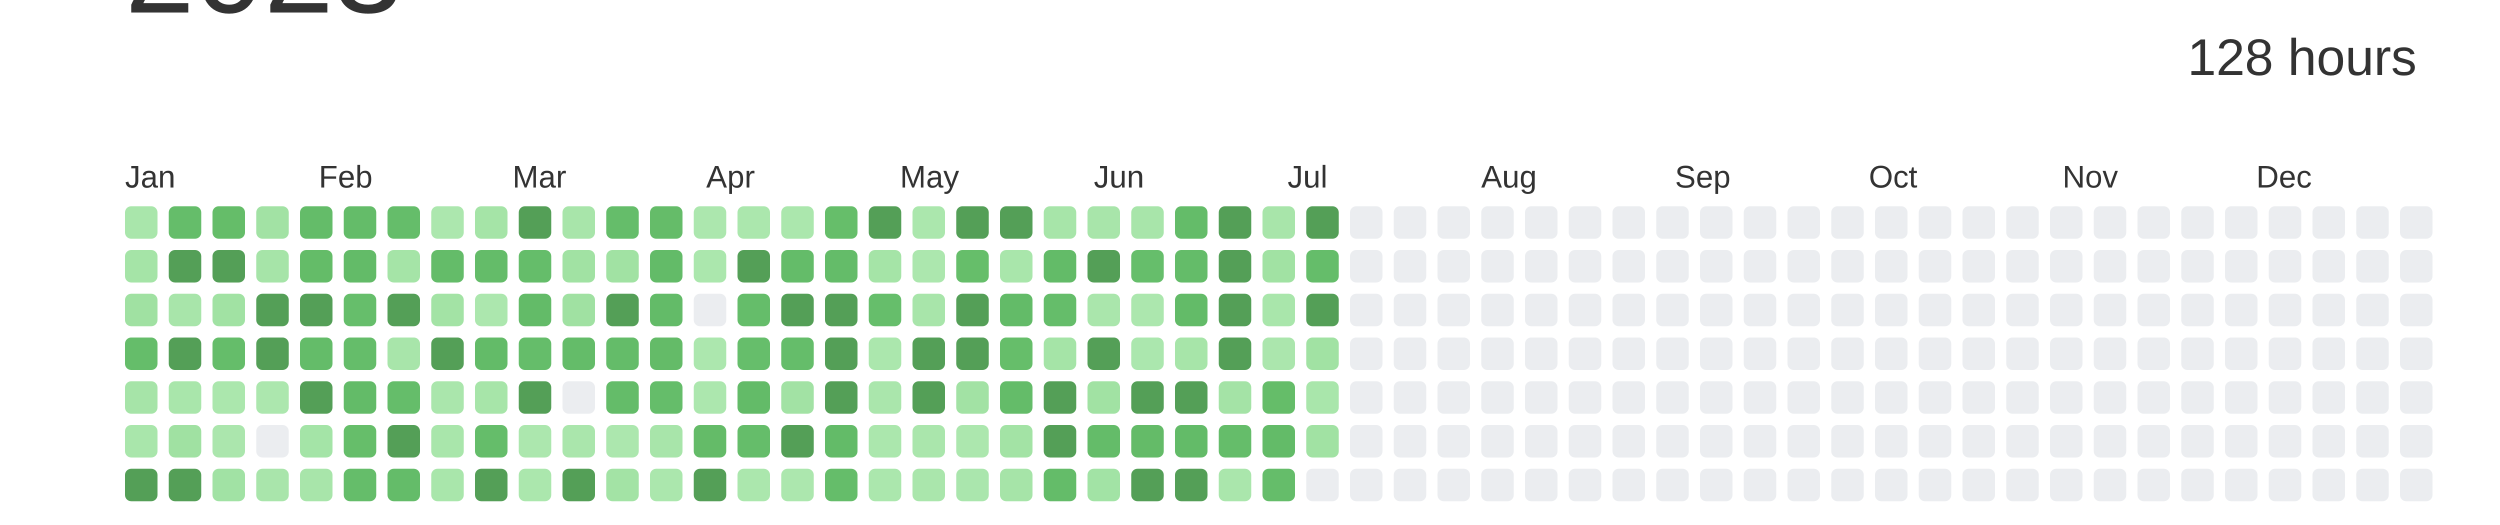
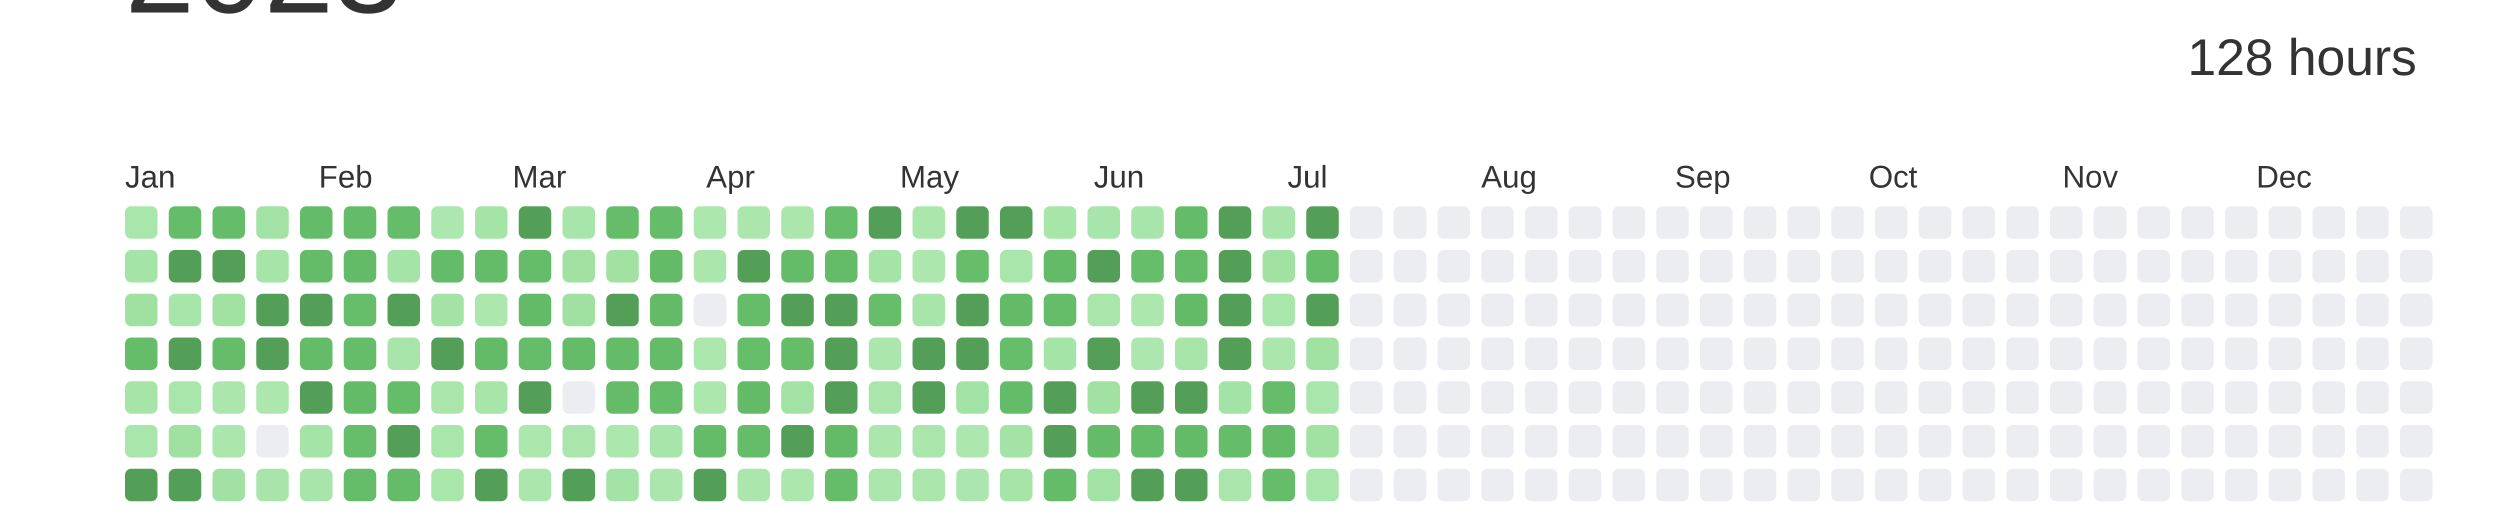
<svg xmlns="http://www.w3.org/2000/svg" baseProfile="full" height="42mm" version="1.1" viewBox="0,0,200,42" width="200mm">
  <defs />
  <rect fill="#ffffff" height="42" width="200" x="0" y="0" />
  <text alignment-baseline="hanging" fill="#333333" style="font-size:10.0px; font-family:Arial;" x="10" y="1">2023</text>
  <text alignment-baseline="hanging" fill="#333333" style="font-size:4.125px; font-family:Arial;" x="175" y="6">128 hours</text>
  <text fill="#333333" style="font-size:2.5px; font-family:Arial" x="10.0" y="15">Jan</text>
  <text fill="#333333" style="font-size:2.5px; font-family:Arial" x="25.5" y="15">Feb</text>
  <text fill="#333333" style="font-size:2.5px; font-family:Arial" x="41.0" y="15">Mar</text>
  <text fill="#333333" style="font-size:2.5px; font-family:Arial" x="56.5" y="15">Apr</text>
  <text fill="#333333" style="font-size:2.5px; font-family:Arial" x="72.0" y="15">May</text>
  <text fill="#333333" style="font-size:2.5px; font-family:Arial" x="87.5" y="15">Jun</text>
  <text fill="#333333" style="font-size:2.5px; font-family:Arial" x="103.0" y="15">Jul</text>
  <text fill="#333333" style="font-size:2.5px; font-family:Arial" x="118.5" y="15">Aug</text>
  <text fill="#333333" style="font-size:2.5px; font-family:Arial" x="134.0" y="15">Sep</text>
  <text fill="#333333" style="font-size:2.5px; font-family:Arial" x="149.5" y="15">Oct</text>
  <text fill="#333333" style="font-size:2.5px; font-family:Arial" x="165.0" y="15">Nov</text>
  <text fill="#333333" style="font-size:2.5px; font-family:Arial" x="180.5" y="15">Dec</text>
  <rect fill="#a9e6ab" height="2.6" rx="0.5" ry="0.5" width="2.6" x="10.0" y="16.5" />
  <rect fill="#a5e4a7" height="2.6" rx="0.5" ry="0.5" width="2.6" x="10.0" y="20.0" />
  <rect fill="#a0e1a2" height="2.6" rx="0.5" ry="0.5" width="2.6" x="10.0" y="23.5" />
  <rect fill="#65bd6a" height="2.6" rx="0.5" ry="0.5" width="2.6" x="10.0" y="27.0" />
  <rect fill="#a6e4a8" height="2.6" rx="0.5" ry="0.5" width="2.6" x="10.0" y="30.5" />
  <rect fill="#a9e6ab" height="2.6" rx="0.5" ry="0.5" width="2.6" x="10.0" y="34.0" />
  <rect fill="#549F57" height="2.6" rx="0.5" ry="0.5" width="2.6" x="10.0" y="37.5" />
  <rect fill="#65bd6a" height="2.6" rx="0.5" ry="0.5" width="2.6" x="13.5" y="16.5" />
  <rect fill="#549F57" height="2.6" rx="0.5" ry="0.5" width="2.6" x="13.5" y="20.0" />
  <rect fill="#a8e5aa" height="2.6" rx="0.5" ry="0.5" width="2.6" x="13.5" y="23.5" />
  <rect fill="#549F57" height="2.6" rx="0.5" ry="0.5" width="2.6" x="13.5" y="27.0" />
  <rect fill="#a9e6ab" height="2.6" rx="0.5" ry="0.5" width="2.6" x="13.5" y="30.5" />
  <rect fill="#a0e1a2" height="2.6" rx="0.5" ry="0.5" width="2.6" x="13.5" y="34.0" />
  <rect fill="#549F57" height="2.6" rx="0.5" ry="0.5" width="2.6" x="13.5" y="37.5" />
  <rect fill="#65bd69" height="2.6" rx="0.5" ry="0.5" width="2.6" x="17.0" y="16.5" />
  <rect fill="#549F57" height="2.6" rx="0.5" ry="0.5" width="2.6" x="17.0" y="20.0" />
  <rect fill="#a1e2a3" height="2.6" rx="0.5" ry="0.5" width="2.6" x="17.0" y="23.5" />
  <rect fill="#65bd6a" height="2.6" rx="0.5" ry="0.5" width="2.6" x="17.0" y="27.0" />
  <rect fill="#abe7ad" height="2.6" rx="0.5" ry="0.5" width="2.6" x="17.0" y="30.5" />
  <rect fill="#abe6ad" height="2.6" rx="0.5" ry="0.5" width="2.6" x="17.0" y="34.0" />
  <rect fill="#a1e2a4" height="2.6" rx="0.5" ry="0.5" width="2.6" x="17.0" y="37.5" />
  <rect fill="#a2e2a4" height="2.6" rx="0.5" ry="0.5" width="2.6" x="20.5" y="16.5" />
  <rect fill="#a6e4a8" height="2.6" rx="0.5" ry="0.5" width="2.6" x="20.5" y="20.0" />
  <rect fill="#549F57" height="2.6" rx="0.5" ry="0.5" width="2.6" x="20.5" y="23.5" />
  <rect fill="#549F57" height="2.6" rx="0.5" ry="0.5" width="2.6" x="20.5" y="27.0" />
  <rect fill="#ace7ae" height="2.6" rx="0.5" ry="0.5" width="2.6" x="20.5" y="30.5" />
  <rect fill="#EBEDF0" height="2.6" rx="0.5" ry="0.5" width="2.6" x="20.5" y="34.0" />
  <rect fill="#a9e5ab" height="2.6" rx="0.5" ry="0.5" width="2.6" x="20.5" y="37.5" />
  <rect fill="#64bc69" height="2.6" rx="0.5" ry="0.5" width="2.6" x="24.0" y="16.5" />
  <rect fill="#64bc68" height="2.6" rx="0.5" ry="0.5" width="2.6" x="24.0" y="20.0" />
  <rect fill="#549F57" height="2.6" rx="0.5" ry="0.5" width="2.6" x="24.0" y="23.5" />
  <rect fill="#64bc69" height="2.6" rx="0.5" ry="0.5" width="2.6" x="24.0" y="27.0" />
  <rect fill="#549F57" height="2.6" rx="0.5" ry="0.5" width="2.6" x="24.0" y="30.5" />
  <rect fill="#a4e4a7" height="2.6" rx="0.5" ry="0.5" width="2.6" x="24.0" y="34.0" />
  <rect fill="#a8e5aa" height="2.6" rx="0.5" ry="0.5" width="2.6" x="24.0" y="37.5" />
  <rect fill="#64bc69" height="2.6" rx="0.5" ry="0.5" width="2.6" x="27.5" y="16.5" />
  <rect fill="#63bb68" height="2.6" rx="0.5" ry="0.5" width="2.6" x="27.5" y="20.0" />
  <rect fill="#66be6b" height="2.6" rx="0.5" ry="0.5" width="2.6" x="27.5" y="23.5" />
  <rect fill="#65bd6a" height="2.6" rx="0.5" ry="0.5" width="2.6" x="27.5" y="27.0" />
  <rect fill="#63bb68" height="2.6" rx="0.5" ry="0.5" width="2.6" x="27.5" y="30.5" />
  <rect fill="#66be6a" height="2.6" rx="0.5" ry="0.5" width="2.6" x="27.5" y="34.0" />
  <rect fill="#65bd6a" height="2.6" rx="0.5" ry="0.5" width="2.6" x="27.5" y="37.5" />
  <rect fill="#65bd6a" height="2.6" rx="0.5" ry="0.5" width="2.6" x="31.0" y="16.5" />
  <rect fill="#a5e4a7" height="2.6" rx="0.5" ry="0.5" width="2.6" x="31.0" y="20.0" />
  <rect fill="#549F57" height="2.6" rx="0.5" ry="0.5" width="2.6" x="31.0" y="23.5" />
  <rect fill="#a8e5aa" height="2.6" rx="0.5" ry="0.5" width="2.6" x="31.0" y="27.0" />
  <rect fill="#65bd6a" height="2.6" rx="0.5" ry="0.5" width="2.6" x="31.0" y="30.5" />
  <rect fill="#549F57" height="2.6" rx="0.5" ry="0.5" width="2.6" x="31.0" y="34.0" />
  <rect fill="#64bc69" height="2.6" rx="0.5" ry="0.5" width="2.6" x="31.0" y="37.5" />
  <rect fill="#ace7ae" height="2.6" rx="0.5" ry="0.5" width="2.6" x="34.5" y="16.5" />
  <rect fill="#64bc69" height="2.6" rx="0.5" ry="0.5" width="2.6" x="34.5" y="20.0" />
  <rect fill="#a3e3a5" height="2.6" rx="0.5" ry="0.5" width="2.6" x="34.5" y="23.5" />
  <rect fill="#549F57" height="2.6" rx="0.5" ry="0.5" width="2.6" x="34.5" y="27.0" />
  <rect fill="#aae6ac" height="2.6" rx="0.5" ry="0.5" width="2.6" x="34.5" y="30.5" />
  <rect fill="#a9e6ab" height="2.6" rx="0.5" ry="0.5" width="2.6" x="34.5" y="34.0" />
  <rect fill="#a9e6ab" height="2.6" rx="0.5" ry="0.5" width="2.6" x="34.5" y="37.5" />
  <rect fill="#a5e4a7" height="2.6" rx="0.5" ry="0.5" width="2.6" x="38.0" y="16.5" />
  <rect fill="#64bc69" height="2.6" rx="0.5" ry="0.5" width="2.6" x="38.0" y="20.0" />
  <rect fill="#ace7ae" height="2.6" rx="0.5" ry="0.5" width="2.6" x="38.0" y="23.5" />
  <rect fill="#63bb68" height="2.6" rx="0.5" ry="0.5" width="2.6" x="38.0" y="27.0" />
  <rect fill="#a7e5a9" height="2.6" rx="0.5" ry="0.5" width="2.6" x="38.0" y="30.5" />
  <rect fill="#65bd6a" height="2.6" rx="0.5" ry="0.5" width="2.6" x="38.0" y="34.0" />
  <rect fill="#549F57" height="2.6" rx="0.5" ry="0.5" width="2.6" x="38.0" y="37.5" />
  <rect fill="#549F57" height="2.6" rx="0.5" ry="0.5" width="2.6" x="41.5" y="16.5" />
  <rect fill="#65bd6a" height="2.6" rx="0.5" ry="0.5" width="2.6" x="41.5" y="20.0" />
  <rect fill="#63bb68" height="2.6" rx="0.5" ry="0.5" width="2.6" x="41.5" y="23.5" />
  <rect fill="#65bd6a" height="2.6" rx="0.5" ry="0.5" width="2.6" x="41.5" y="27.0" />
  <rect fill="#549F57" height="2.6" rx="0.5" ry="0.5" width="2.6" x="41.5" y="30.5" />
  <rect fill="#ace7ae" height="2.6" rx="0.5" ry="0.5" width="2.6" x="41.5" y="34.0" />
  <rect fill="#abe7ad" height="2.6" rx="0.5" ry="0.5" width="2.6" x="41.5" y="37.5" />
  <rect fill="#a8e5aa" height="2.6" rx="0.5" ry="0.5" width="2.6" x="45.0" y="16.5" />
  <rect fill="#a1e2a3" height="2.6" rx="0.5" ry="0.5" width="2.6" x="45.0" y="20.0" />
  <rect fill="#a0e1a2" height="2.6" rx="0.5" ry="0.5" width="2.6" x="45.0" y="23.5" />
  <rect fill="#64bc69" height="2.6" rx="0.5" ry="0.5" width="2.6" x="45.0" y="27.0" />
  <rect fill="#EBEDF0" height="2.6" rx="0.5" ry="0.5" width="2.6" x="45.0" y="30.5" />
  <rect fill="#aae6ac" height="2.6" rx="0.5" ry="0.5" width="2.6" x="45.0" y="34.0" />
  <rect fill="#549F57" height="2.6" rx="0.5" ry="0.5" width="2.6" x="45.0" y="37.5" />
  <rect fill="#65bd6a" height="2.6" rx="0.5" ry="0.5" width="2.6" x="48.5" y="16.5" />
  <rect fill="#a1e2a3" height="2.6" rx="0.5" ry="0.5" width="2.6" x="48.5" y="20.0" />
  <rect fill="#549F57" height="2.6" rx="0.5" ry="0.5" width="2.6" x="48.5" y="23.5" />
  <rect fill="#64bc69" height="2.6" rx="0.5" ry="0.5" width="2.6" x="48.5" y="27.0" />
  <rect fill="#64bc69" height="2.6" rx="0.5" ry="0.5" width="2.6" x="48.5" y="30.5" />
  <rect fill="#ace7ae" height="2.6" rx="0.5" ry="0.5" width="2.6" x="48.5" y="34.0" />
  <rect fill="#a3e3a5" height="2.6" rx="0.5" ry="0.5" width="2.6" x="48.5" y="37.5" />
  <rect fill="#65bc69" height="2.6" rx="0.5" ry="0.5" width="2.6" x="52.0" y="16.5" />
  <rect fill="#63bb68" height="2.6" rx="0.5" ry="0.5" width="2.6" x="52.0" y="20.0" />
  <rect fill="#63bb68" height="2.6" rx="0.5" ry="0.5" width="2.6" x="52.0" y="23.5" />
  <rect fill="#64bb68" height="2.6" rx="0.5" ry="0.5" width="2.6" x="52.0" y="27.0" />
  <rect fill="#65bd6a" height="2.6" rx="0.5" ry="0.5" width="2.6" x="52.0" y="30.5" />
  <rect fill="#a8e5aa" height="2.6" rx="0.5" ry="0.5" width="2.6" x="52.0" y="34.0" />
  <rect fill="#abe7ad" height="2.6" rx="0.5" ry="0.5" width="2.6" x="52.0" y="37.5" />
  <rect fill="#ace7ae" height="2.6" rx="0.5" ry="0.5" width="2.6" x="55.5" y="16.5" />
  <rect fill="#abe7ad" height="2.6" rx="0.5" ry="0.5" width="2.6" x="55.5" y="20.0" />
  <rect fill="#EBEDF0" height="2.6" rx="0.5" ry="0.5" width="2.6" x="55.5" y="23.5" />
  <rect fill="#ace7ae" height="2.6" rx="0.5" ry="0.5" width="2.6" x="55.5" y="27.0" />
  <rect fill="#ace7ae" height="2.6" rx="0.5" ry="0.5" width="2.6" x="55.5" y="30.5" />
  <rect fill="#64bb68" height="2.6" rx="0.5" ry="0.5" width="2.6" x="55.5" y="34.0" />
  <rect fill="#549F57" height="2.6" rx="0.5" ry="0.5" width="2.6" x="55.5" y="37.5" />
  <rect fill="#abe7ad" height="2.6" rx="0.5" ry="0.5" width="2.6" x="59.0" y="16.5" />
  <rect fill="#549F57" height="2.6" rx="0.5" ry="0.5" width="2.6" x="59.0" y="20.0" />
  <rect fill="#65bd6a" height="2.6" rx="0.5" ry="0.5" width="2.6" x="59.0" y="23.5" />
  <rect fill="#66be6b" height="2.6" rx="0.5" ry="0.5" width="2.6" x="59.0" y="27.0" />
  <rect fill="#63bb68" height="2.6" rx="0.5" ry="0.5" width="2.6" x="59.0" y="30.5" />
  <rect fill="#65bd6a" height="2.6" rx="0.5" ry="0.5" width="2.6" x="59.0" y="34.0" />
  <rect fill="#abe7ad" height="2.6" rx="0.5" ry="0.5" width="2.6" x="59.0" y="37.5" />
  <rect fill="#abe7ad" height="2.6" rx="0.5" ry="0.5" width="2.6" x="62.5" y="16.5" />
  <rect fill="#64bc69" height="2.6" rx="0.5" ry="0.5" width="2.6" x="62.5" y="20.0" />
  <rect fill="#549F57" height="2.6" rx="0.5" ry="0.5" width="2.6" x="62.5" y="23.5" />
  <rect fill="#65bd6a" height="2.6" rx="0.5" ry="0.5" width="2.6" x="62.5" y="27.0" />
  <rect fill="#a2e2a4" height="2.6" rx="0.5" ry="0.5" width="2.6" x="62.5" y="30.5" />
  <rect fill="#549F57" height="2.6" rx="0.5" ry="0.5" width="2.6" x="62.5" y="34.0" />
  <rect fill="#ace7ae" height="2.6" rx="0.5" ry="0.5" width="2.6" x="62.5" y="37.5" />
  <rect fill="#66be6a" height="2.6" rx="0.5" ry="0.5" width="2.6" x="66.0" y="16.5" />
  <rect fill="#64bc69" height="2.6" rx="0.5" ry="0.5" width="2.6" x="66.0" y="20.0" />
  <rect fill="#549F57" height="2.6" rx="0.5" ry="0.5" width="2.6" x="66.0" y="23.5" />
  <rect fill="#549F57" height="2.6" rx="0.5" ry="0.5" width="2.6" x="66.0" y="27.0" />
  <rect fill="#549F57" height="2.6" rx="0.5" ry="0.5" width="2.6" x="66.0" y="30.5" />
  <rect fill="#63bb68" height="2.6" rx="0.5" ry="0.5" width="2.6" x="66.0" y="34.0" />
  <rect fill="#65bd6a" height="2.6" rx="0.5" ry="0.5" width="2.6" x="66.0" y="37.5" />
  <rect fill="#549F57" height="2.6" rx="0.5" ry="0.5" width="2.6" x="69.5" y="16.5" />
  <rect fill="#a5e4a7" height="2.6" rx="0.5" ry="0.5" width="2.6" x="69.5" y="20.0" />
  <rect fill="#66be6b" height="2.6" rx="0.5" ry="0.5" width="2.6" x="69.5" y="23.5" />
  <rect fill="#abe7ad" height="2.6" rx="0.5" ry="0.5" width="2.6" x="69.5" y="27.0" />
  <rect fill="#aae6ac" height="2.6" rx="0.5" ry="0.5" width="2.6" x="69.5" y="30.5" />
  <rect fill="#abe7ad" height="2.6" rx="0.5" ry="0.5" width="2.6" x="69.5" y="34.0" />
  <rect fill="#abe7ad" height="2.6" rx="0.5" ry="0.5" width="2.6" x="69.5" y="37.5" />
  <rect fill="#abe7ad" height="2.6" rx="0.5" ry="0.5" width="2.6" x="73.0" y="16.5" />
  <rect fill="#ace7ae" height="2.6" rx="0.5" ry="0.5" width="2.6" x="73.0" y="20.0" />
  <rect fill="#a8e5aa" height="2.6" rx="0.5" ry="0.5" width="2.6" x="73.0" y="23.5" />
  <rect fill="#549F57" height="2.6" rx="0.5" ry="0.5" width="2.6" x="73.0" y="27.0" />
  <rect fill="#549F57" height="2.6" rx="0.5" ry="0.5" width="2.6" x="73.0" y="30.5" />
  <rect fill="#aae6ac" height="2.6" rx="0.5" ry="0.5" width="2.6" x="73.0" y="34.0" />
  <rect fill="#aae6ac" height="2.6" rx="0.5" ry="0.5" width="2.6" x="73.0" y="37.5" />
  <rect fill="#549F57" height="2.6" rx="0.5" ry="0.5" width="2.6" x="76.5" y="16.5" />
  <rect fill="#66be6a" height="2.6" rx="0.5" ry="0.5" width="2.6" x="76.5" y="20.0" />
  <rect fill="#549F57" height="2.6" rx="0.5" ry="0.5" width="2.6" x="76.5" y="23.5" />
  <rect fill="#549F57" height="2.6" rx="0.5" ry="0.5" width="2.6" x="76.5" y="27.0" />
  <rect fill="#a2e2a4" height="2.6" rx="0.5" ry="0.5" width="2.6" x="76.5" y="30.5" />
  <rect fill="#ace7ae" height="2.6" rx="0.5" ry="0.5" width="2.6" x="76.5" y="34.0" />
  <rect fill="#aae6ad" height="2.6" rx="0.5" ry="0.5" width="2.6" x="76.5" y="37.5" />
  <rect fill="#549F57" height="2.6" rx="0.5" ry="0.5" width="2.6" x="80.0" y="16.5" />
  <rect fill="#a9e6ab" height="2.6" rx="0.5" ry="0.5" width="2.6" x="80.0" y="20.0" />
  <rect fill="#63bb68" height="2.6" rx="0.5" ry="0.5" width="2.6" x="80.0" y="23.5" />
  <rect fill="#66be6a" height="2.6" rx="0.5" ry="0.5" width="2.6" x="80.0" y="27.0" />
  <rect fill="#64bc69" height="2.6" rx="0.5" ry="0.5" width="2.6" x="80.0" y="30.5" />
  <rect fill="#a3e3a5" height="2.6" rx="0.5" ry="0.5" width="2.6" x="80.0" y="34.0" />
  <rect fill="#a6e4a8" height="2.6" rx="0.5" ry="0.5" width="2.6" x="80.0" y="37.5" />
  <rect fill="#a7e5a9" height="2.6" rx="0.5" ry="0.5" width="2.6" x="83.5" y="16.5" />
  <rect fill="#63bb68" height="2.6" rx="0.5" ry="0.5" width="2.6" x="83.5" y="20.0" />
  <rect fill="#65bd6a" height="2.6" rx="0.5" ry="0.5" width="2.6" x="83.5" y="23.5" />
  <rect fill="#a5e4a7" height="2.6" rx="0.5" ry="0.5" width="2.6" x="83.5" y="27.0" />
  <rect fill="#549F57" height="2.6" rx="0.5" ry="0.5" width="2.6" x="83.5" y="30.5" />
  <rect fill="#549F57" height="2.6" rx="0.5" ry="0.5" width="2.6" x="83.5" y="34.0" />
  <rect fill="#64bc69" height="2.6" rx="0.5" ry="0.5" width="2.6" x="83.5" y="37.5" />
  <rect fill="#a8e5aa" height="2.6" rx="0.5" ry="0.5" width="2.6" x="87.0" y="16.5" />
  <rect fill="#549F57" height="2.6" rx="0.5" ry="0.5" width="2.6" x="87.0" y="20.0" />
  <rect fill="#aae6ac" height="2.6" rx="0.5" ry="0.5" width="2.6" x="87.0" y="23.5" />
  <rect fill="#549F57" height="2.6" rx="0.5" ry="0.5" width="2.6" x="87.0" y="27.0" />
  <rect fill="#a1e2a3" height="2.6" rx="0.5" ry="0.5" width="2.6" x="87.0" y="30.5" />
  <rect fill="#64bc69" height="2.6" rx="0.5" ry="0.5" width="2.6" x="87.0" y="34.0" />
  <rect fill="#a2e3a5" height="2.6" rx="0.5" ry="0.5" width="2.6" x="87.0" y="37.5" />
  <rect fill="#a8e5aa" height="2.6" rx="0.5" ry="0.5" width="2.6" x="90.5" y="16.5" />
  <rect fill="#66be6b" height="2.6" rx="0.5" ry="0.5" width="2.6" x="90.5" y="20.0" />
  <rect fill="#ace7ae" height="2.6" rx="0.5" ry="0.5" width="2.6" x="90.5" y="23.5" />
  <rect fill="#abe7ae" height="2.6" rx="0.5" ry="0.5" width="2.6" x="90.5" y="27.0" />
  <rect fill="#549F57" height="2.6" rx="0.5" ry="0.5" width="2.6" x="90.5" y="30.5" />
  <rect fill="#64bb68" height="2.6" rx="0.5" ry="0.5" width="2.6" x="90.5" y="34.0" />
  <rect fill="#549F57" height="2.6" rx="0.5" ry="0.5" width="2.6" x="90.5" y="37.5" />
  <rect fill="#64bc69" height="2.6" rx="0.5" ry="0.5" width="2.6" x="94.0" y="16.5" />
  <rect fill="#64bc69" height="2.6" rx="0.5" ry="0.5" width="2.6" x="94.0" y="20.0" />
  <rect fill="#63bb68" height="2.6" rx="0.5" ry="0.5" width="2.6" x="94.0" y="23.5" />
  <rect fill="#a7e5a9" height="2.6" rx="0.5" ry="0.5" width="2.6" x="94.0" y="27.0" />
  <rect fill="#549F57" height="2.6" rx="0.5" ry="0.5" width="2.6" x="94.0" y="30.5" />
  <rect fill="#63bb68" height="2.6" rx="0.5" ry="0.5" width="2.6" x="94.0" y="34.0" />
  <rect fill="#549F57" height="2.6" rx="0.5" ry="0.5" width="2.6" x="94.0" y="37.5" />
  <rect fill="#549F57" height="2.6" rx="0.5" ry="0.5" width="2.6" x="97.5" y="16.5" />
  <rect fill="#549F57" height="2.6" rx="0.5" ry="0.5" width="2.6" x="97.5" y="20.0" />
  <rect fill="#549F57" height="2.6" rx="0.5" ry="0.5" width="2.6" x="97.5" y="23.5" />
  <rect fill="#549F57" height="2.6" rx="0.5" ry="0.5" width="2.6" x="97.5" y="27.0" />
  <rect fill="#a4e3a6" height="2.6" rx="0.5" ry="0.5" width="2.6" x="97.5" y="30.5" />
  <rect fill="#65bd6a" height="2.6" rx="0.5" ry="0.5" width="2.6" x="97.5" y="34.0" />
  <rect fill="#aae6ac" height="2.6" rx="0.5" ry="0.5" width="2.6" x="97.5" y="37.5" />
  <rect fill="#a8e5aa" height="2.6" rx="0.5" ry="0.5" width="2.6" x="101.0" y="16.5" />
  <rect fill="#a1e2a3" height="2.6" rx="0.5" ry="0.5" width="2.6" x="101.0" y="20.0" />
  <rect fill="#a9e6ab" height="2.6" rx="0.5" ry="0.5" width="2.6" x="101.0" y="23.5" />
  <rect fill="#abe6ad" height="2.6" rx="0.5" ry="0.5" width="2.6" x="101.0" y="27.0" />
  <rect fill="#65bd69" height="2.6" rx="0.5" ry="0.5" width="2.6" x="101.0" y="30.5" />
  <rect fill="#63bb68" height="2.6" rx="0.5" ry="0.5" width="2.6" x="101.0" y="34.0" />
  <rect fill="#65bd6a" height="2.6" rx="0.5" ry="0.5" width="2.6" x="101.0" y="37.5" />
  <rect fill="#549F57" height="2.6" rx="0.5" ry="0.5" width="2.6" x="104.5" y="16.5" />
  <rect fill="#65bd6a" height="2.6" rx="0.5" ry="0.5" width="2.6" x="104.5" y="20.0" />
  <rect fill="#549F57" height="2.6" rx="0.5" ry="0.5" width="2.6" x="104.5" y="23.5" />
  <rect fill="#a1e2a3" height="2.6" rx="0.5" ry="0.5" width="2.6" x="104.5" y="27.0" />
  <rect fill="#a9e6ab" height="2.6" rx="0.5" ry="0.5" width="2.6" x="104.5" y="30.5" />
  <rect fill="#a1e2a3" height="2.6" rx="0.5" ry="0.5" width="2.6" x="104.5" y="34.0" />
-   <rect fill="#EBEDF0" height="2.6" rx="0.5" ry="0.5" width="2.6" x="104.5" y="37.5" />
+   <rect fill="#a9e6ab" height="2.6" rx="0.5" ry="0.5" width="2.6" x="104.5" y="37.5" />
  <rect fill="#EBEDF0" height="2.6" rx="0.5" ry="0.5" width="2.6" x="108.0" y="16.5" />
  <rect fill="#EBEDF0" height="2.6" rx="0.5" ry="0.5" width="2.6" x="108.0" y="20.0" />
  <rect fill="#EBEDF0" height="2.6" rx="0.5" ry="0.5" width="2.6" x="108.0" y="23.5" />
  <rect fill="#EBEDF0" height="2.6" rx="0.5" ry="0.5" width="2.6" x="108.0" y="27.0" />
  <rect fill="#EBEDF0" height="2.6" rx="0.5" ry="0.5" width="2.6" x="108.0" y="30.5" />
  <rect fill="#EBEDF0" height="2.6" rx="0.5" ry="0.5" width="2.6" x="108.0" y="34.0" />
  <rect fill="#EBEDF0" height="2.6" rx="0.5" ry="0.5" width="2.6" x="108.0" y="37.5" />
  <rect fill="#EBEDF0" height="2.6" rx="0.5" ry="0.5" width="2.6" x="111.5" y="16.5" />
  <rect fill="#EBEDF0" height="2.6" rx="0.5" ry="0.5" width="2.6" x="111.5" y="20.0" />
  <rect fill="#EBEDF0" height="2.6" rx="0.5" ry="0.5" width="2.6" x="111.5" y="23.5" />
  <rect fill="#EBEDF0" height="2.6" rx="0.5" ry="0.5" width="2.6" x="111.5" y="27.0" />
  <rect fill="#EBEDF0" height="2.6" rx="0.5" ry="0.5" width="2.6" x="111.5" y="30.5" />
  <rect fill="#EBEDF0" height="2.6" rx="0.5" ry="0.5" width="2.6" x="111.5" y="34.0" />
  <rect fill="#EBEDF0" height="2.6" rx="0.5" ry="0.5" width="2.6" x="111.5" y="37.5" />
  <rect fill="#EBEDF0" height="2.6" rx="0.5" ry="0.5" width="2.6" x="115.0" y="16.5" />
  <rect fill="#EBEDF0" height="2.6" rx="0.5" ry="0.5" width="2.6" x="115.0" y="20.0" />
  <rect fill="#EBEDF0" height="2.6" rx="0.5" ry="0.5" width="2.6" x="115.0" y="23.5" />
  <rect fill="#EBEDF0" height="2.6" rx="0.5" ry="0.5" width="2.6" x="115.0" y="27.0" />
  <rect fill="#EBEDF0" height="2.6" rx="0.5" ry="0.5" width="2.6" x="115.0" y="30.5" />
  <rect fill="#EBEDF0" height="2.6" rx="0.5" ry="0.5" width="2.6" x="115.0" y="34.0" />
  <rect fill="#EBEDF0" height="2.6" rx="0.5" ry="0.5" width="2.6" x="115.0" y="37.5" />
  <rect fill="#EBEDF0" height="2.6" rx="0.5" ry="0.5" width="2.6" x="118.5" y="16.5" />
  <rect fill="#EBEDF0" height="2.6" rx="0.5" ry="0.5" width="2.6" x="118.5" y="20.0" />
  <rect fill="#EBEDF0" height="2.6" rx="0.5" ry="0.5" width="2.6" x="118.5" y="23.5" />
  <rect fill="#EBEDF0" height="2.6" rx="0.5" ry="0.5" width="2.6" x="118.5" y="27.0" />
  <rect fill="#EBEDF0" height="2.6" rx="0.5" ry="0.5" width="2.6" x="118.5" y="30.5" />
  <rect fill="#EBEDF0" height="2.6" rx="0.5" ry="0.5" width="2.6" x="118.5" y="34.0" />
  <rect fill="#EBEDF0" height="2.6" rx="0.5" ry="0.5" width="2.6" x="118.5" y="37.5" />
  <rect fill="#EBEDF0" height="2.6" rx="0.5" ry="0.5" width="2.6" x="122.0" y="16.5" />
  <rect fill="#EBEDF0" height="2.6" rx="0.5" ry="0.5" width="2.6" x="122.0" y="20.0" />
  <rect fill="#EBEDF0" height="2.6" rx="0.5" ry="0.5" width="2.6" x="122.0" y="23.5" />
  <rect fill="#EBEDF0" height="2.6" rx="0.5" ry="0.5" width="2.6" x="122.0" y="27.0" />
  <rect fill="#EBEDF0" height="2.6" rx="0.5" ry="0.5" width="2.6" x="122.0" y="30.5" />
  <rect fill="#EBEDF0" height="2.6" rx="0.5" ry="0.5" width="2.6" x="122.0" y="34.0" />
  <rect fill="#EBEDF0" height="2.6" rx="0.5" ry="0.5" width="2.6" x="122.0" y="37.5" />
  <rect fill="#EBEDF0" height="2.6" rx="0.5" ry="0.5" width="2.6" x="125.5" y="16.5" />
  <rect fill="#EBEDF0" height="2.6" rx="0.5" ry="0.5" width="2.6" x="125.5" y="20.0" />
  <rect fill="#EBEDF0" height="2.6" rx="0.5" ry="0.5" width="2.6" x="125.5" y="23.5" />
  <rect fill="#EBEDF0" height="2.6" rx="0.5" ry="0.5" width="2.6" x="125.5" y="27.0" />
  <rect fill="#EBEDF0" height="2.6" rx="0.5" ry="0.5" width="2.6" x="125.5" y="30.5" />
  <rect fill="#EBEDF0" height="2.6" rx="0.5" ry="0.5" width="2.6" x="125.5" y="34.0" />
  <rect fill="#EBEDF0" height="2.6" rx="0.5" ry="0.5" width="2.6" x="125.5" y="37.5" />
  <rect fill="#EBEDF0" height="2.6" rx="0.5" ry="0.5" width="2.6" x="129.0" y="16.5" />
  <rect fill="#EBEDF0" height="2.6" rx="0.5" ry="0.5" width="2.6" x="129.0" y="20.0" />
  <rect fill="#EBEDF0" height="2.6" rx="0.5" ry="0.5" width="2.6" x="129.0" y="23.5" />
  <rect fill="#EBEDF0" height="2.6" rx="0.5" ry="0.5" width="2.6" x="129.0" y="27.0" />
  <rect fill="#EBEDF0" height="2.6" rx="0.5" ry="0.5" width="2.6" x="129.0" y="30.5" />
  <rect fill="#EBEDF0" height="2.6" rx="0.5" ry="0.5" width="2.6" x="129.0" y="34.0" />
  <rect fill="#EBEDF0" height="2.6" rx="0.5" ry="0.5" width="2.6" x="129.0" y="37.5" />
  <rect fill="#EBEDF0" height="2.6" rx="0.5" ry="0.5" width="2.6" x="132.5" y="16.5" />
  <rect fill="#EBEDF0" height="2.6" rx="0.5" ry="0.5" width="2.6" x="132.5" y="20.0" />
  <rect fill="#EBEDF0" height="2.6" rx="0.5" ry="0.5" width="2.6" x="132.5" y="23.5" />
  <rect fill="#EBEDF0" height="2.6" rx="0.5" ry="0.5" width="2.6" x="132.5" y="27.0" />
  <rect fill="#EBEDF0" height="2.6" rx="0.5" ry="0.5" width="2.6" x="132.5" y="30.5" />
  <rect fill="#EBEDF0" height="2.6" rx="0.5" ry="0.5" width="2.6" x="132.5" y="34.0" />
  <rect fill="#EBEDF0" height="2.6" rx="0.5" ry="0.5" width="2.6" x="132.5" y="37.5" />
  <rect fill="#EBEDF0" height="2.6" rx="0.5" ry="0.5" width="2.6" x="136.0" y="16.5" />
  <rect fill="#EBEDF0" height="2.6" rx="0.5" ry="0.5" width="2.6" x="136.0" y="20.0" />
  <rect fill="#EBEDF0" height="2.6" rx="0.5" ry="0.5" width="2.6" x="136.0" y="23.5" />
  <rect fill="#EBEDF0" height="2.6" rx="0.5" ry="0.5" width="2.6" x="136.0" y="27.0" />
  <rect fill="#EBEDF0" height="2.6" rx="0.5" ry="0.5" width="2.6" x="136.0" y="30.5" />
  <rect fill="#EBEDF0" height="2.6" rx="0.5" ry="0.5" width="2.6" x="136.0" y="34.0" />
  <rect fill="#EBEDF0" height="2.6" rx="0.5" ry="0.5" width="2.6" x="136.0" y="37.5" />
  <rect fill="#EBEDF0" height="2.6" rx="0.5" ry="0.5" width="2.6" x="139.5" y="16.5" />
  <rect fill="#EBEDF0" height="2.6" rx="0.5" ry="0.5" width="2.6" x="139.5" y="20.0" />
  <rect fill="#EBEDF0" height="2.6" rx="0.5" ry="0.5" width="2.6" x="139.5" y="23.5" />
  <rect fill="#EBEDF0" height="2.6" rx="0.5" ry="0.5" width="2.6" x="139.5" y="27.0" />
  <rect fill="#EBEDF0" height="2.6" rx="0.5" ry="0.5" width="2.6" x="139.5" y="30.5" />
  <rect fill="#EBEDF0" height="2.6" rx="0.5" ry="0.5" width="2.6" x="139.5" y="34.0" />
  <rect fill="#EBEDF0" height="2.6" rx="0.5" ry="0.5" width="2.6" x="139.5" y="37.5" />
  <rect fill="#EBEDF0" height="2.6" rx="0.5" ry="0.5" width="2.6" x="143.0" y="16.5" />
  <rect fill="#EBEDF0" height="2.6" rx="0.5" ry="0.5" width="2.6" x="143.0" y="20.0" />
  <rect fill="#EBEDF0" height="2.6" rx="0.5" ry="0.5" width="2.6" x="143.0" y="23.5" />
  <rect fill="#EBEDF0" height="2.6" rx="0.5" ry="0.5" width="2.6" x="143.0" y="27.0" />
  <rect fill="#EBEDF0" height="2.6" rx="0.5" ry="0.5" width="2.6" x="143.0" y="30.5" />
  <rect fill="#EBEDF0" height="2.6" rx="0.5" ry="0.5" width="2.6" x="143.0" y="34.0" />
  <rect fill="#EBEDF0" height="2.6" rx="0.5" ry="0.5" width="2.6" x="143.0" y="37.5" />
  <rect fill="#EBEDF0" height="2.6" rx="0.5" ry="0.5" width="2.6" x="146.5" y="16.5" />
  <rect fill="#EBEDF0" height="2.6" rx="0.5" ry="0.5" width="2.6" x="146.5" y="20.0" />
  <rect fill="#EBEDF0" height="2.6" rx="0.5" ry="0.5" width="2.6" x="146.5" y="23.5" />
  <rect fill="#EBEDF0" height="2.6" rx="0.5" ry="0.5" width="2.6" x="146.5" y="27.0" />
  <rect fill="#EBEDF0" height="2.6" rx="0.5" ry="0.5" width="2.6" x="146.5" y="30.5" />
  <rect fill="#EBEDF0" height="2.6" rx="0.5" ry="0.5" width="2.6" x="146.5" y="34.0" />
  <rect fill="#EBEDF0" height="2.6" rx="0.5" ry="0.5" width="2.6" x="146.5" y="37.5" />
  <rect fill="#EBEDF0" height="2.6" rx="0.5" ry="0.5" width="2.6" x="150.0" y="16.5" />
  <rect fill="#EBEDF0" height="2.6" rx="0.5" ry="0.5" width="2.6" x="150.0" y="20.0" />
  <rect fill="#EBEDF0" height="2.6" rx="0.5" ry="0.5" width="2.6" x="150.0" y="23.5" />
  <rect fill="#EBEDF0" height="2.6" rx="0.5" ry="0.5" width="2.6" x="150.0" y="27.0" />
  <rect fill="#EBEDF0" height="2.6" rx="0.5" ry="0.5" width="2.6" x="150.0" y="30.5" />
  <rect fill="#EBEDF0" height="2.6" rx="0.5" ry="0.5" width="2.6" x="150.0" y="34.0" />
  <rect fill="#EBEDF0" height="2.6" rx="0.5" ry="0.5" width="2.6" x="150.0" y="37.5" />
  <rect fill="#EBEDF0" height="2.6" rx="0.5" ry="0.5" width="2.6" x="153.5" y="16.5" />
  <rect fill="#EBEDF0" height="2.6" rx="0.5" ry="0.5" width="2.6" x="153.5" y="20.0" />
  <rect fill="#EBEDF0" height="2.6" rx="0.5" ry="0.5" width="2.6" x="153.5" y="23.5" />
  <rect fill="#EBEDF0" height="2.6" rx="0.5" ry="0.5" width="2.6" x="153.5" y="27.0" />
  <rect fill="#EBEDF0" height="2.6" rx="0.5" ry="0.5" width="2.6" x="153.5" y="30.5" />
  <rect fill="#EBEDF0" height="2.6" rx="0.5" ry="0.5" width="2.6" x="153.5" y="34.0" />
  <rect fill="#EBEDF0" height="2.6" rx="0.5" ry="0.5" width="2.6" x="153.5" y="37.5" />
  <rect fill="#EBEDF0" height="2.6" rx="0.5" ry="0.5" width="2.6" x="157.0" y="16.5" />
  <rect fill="#EBEDF0" height="2.6" rx="0.5" ry="0.5" width="2.6" x="157.0" y="20.0" />
  <rect fill="#EBEDF0" height="2.6" rx="0.5" ry="0.5" width="2.6" x="157.0" y="23.5" />
  <rect fill="#EBEDF0" height="2.6" rx="0.5" ry="0.5" width="2.6" x="157.0" y="27.0" />
  <rect fill="#EBEDF0" height="2.6" rx="0.5" ry="0.5" width="2.6" x="157.0" y="30.5" />
  <rect fill="#EBEDF0" height="2.6" rx="0.5" ry="0.5" width="2.6" x="157.0" y="34.0" />
  <rect fill="#EBEDF0" height="2.6" rx="0.5" ry="0.5" width="2.6" x="157.0" y="37.5" />
  <rect fill="#EBEDF0" height="2.6" rx="0.5" ry="0.5" width="2.6" x="160.5" y="16.5" />
  <rect fill="#EBEDF0" height="2.6" rx="0.5" ry="0.5" width="2.6" x="160.5" y="20.0" />
  <rect fill="#EBEDF0" height="2.6" rx="0.5" ry="0.5" width="2.6" x="160.5" y="23.5" />
  <rect fill="#EBEDF0" height="2.6" rx="0.5" ry="0.5" width="2.6" x="160.5" y="27.0" />
  <rect fill="#EBEDF0" height="2.6" rx="0.5" ry="0.5" width="2.6" x="160.5" y="30.5" />
  <rect fill="#EBEDF0" height="2.6" rx="0.5" ry="0.5" width="2.6" x="160.5" y="34.0" />
  <rect fill="#EBEDF0" height="2.6" rx="0.5" ry="0.5" width="2.6" x="160.5" y="37.5" />
  <rect fill="#EBEDF0" height="2.6" rx="0.5" ry="0.5" width="2.6" x="164.0" y="16.5" />
  <rect fill="#EBEDF0" height="2.6" rx="0.5" ry="0.5" width="2.6" x="164.0" y="20.0" />
  <rect fill="#EBEDF0" height="2.6" rx="0.5" ry="0.5" width="2.6" x="164.0" y="23.5" />
  <rect fill="#EBEDF0" height="2.6" rx="0.5" ry="0.5" width="2.6" x="164.0" y="27.0" />
  <rect fill="#EBEDF0" height="2.6" rx="0.5" ry="0.5" width="2.6" x="164.0" y="30.5" />
  <rect fill="#EBEDF0" height="2.6" rx="0.5" ry="0.5" width="2.6" x="164.0" y="34.0" />
  <rect fill="#EBEDF0" height="2.6" rx="0.5" ry="0.5" width="2.6" x="164.0" y="37.5" />
  <rect fill="#EBEDF0" height="2.6" rx="0.5" ry="0.5" width="2.6" x="167.5" y="16.5" />
  <rect fill="#EBEDF0" height="2.6" rx="0.5" ry="0.5" width="2.6" x="167.5" y="20.0" />
  <rect fill="#EBEDF0" height="2.6" rx="0.5" ry="0.5" width="2.6" x="167.5" y="23.5" />
  <rect fill="#EBEDF0" height="2.6" rx="0.5" ry="0.5" width="2.6" x="167.5" y="27.0" />
  <rect fill="#EBEDF0" height="2.6" rx="0.5" ry="0.5" width="2.6" x="167.5" y="30.5" />
  <rect fill="#EBEDF0" height="2.6" rx="0.5" ry="0.5" width="2.6" x="167.5" y="34.0" />
  <rect fill="#EBEDF0" height="2.6" rx="0.5" ry="0.5" width="2.6" x="167.5" y="37.5" />
  <rect fill="#EBEDF0" height="2.6" rx="0.5" ry="0.5" width="2.6" x="171.0" y="16.5" />
  <rect fill="#EBEDF0" height="2.6" rx="0.5" ry="0.5" width="2.6" x="171.0" y="20.0" />
  <rect fill="#EBEDF0" height="2.6" rx="0.5" ry="0.5" width="2.6" x="171.0" y="23.5" />
  <rect fill="#EBEDF0" height="2.6" rx="0.5" ry="0.5" width="2.6" x="171.0" y="27.0" />
  <rect fill="#EBEDF0" height="2.6" rx="0.5" ry="0.5" width="2.6" x="171.0" y="30.5" />
  <rect fill="#EBEDF0" height="2.6" rx="0.5" ry="0.5" width="2.6" x="171.0" y="34.0" />
  <rect fill="#EBEDF0" height="2.6" rx="0.5" ry="0.5" width="2.6" x="171.0" y="37.5" />
  <rect fill="#EBEDF0" height="2.6" rx="0.5" ry="0.5" width="2.6" x="174.5" y="16.5" />
  <rect fill="#EBEDF0" height="2.6" rx="0.5" ry="0.5" width="2.6" x="174.5" y="20.0" />
  <rect fill="#EBEDF0" height="2.6" rx="0.5" ry="0.5" width="2.6" x="174.5" y="23.5" />
  <rect fill="#EBEDF0" height="2.6" rx="0.5" ry="0.5" width="2.6" x="174.5" y="27.0" />
  <rect fill="#EBEDF0" height="2.6" rx="0.5" ry="0.5" width="2.6" x="174.5" y="30.5" />
  <rect fill="#EBEDF0" height="2.6" rx="0.5" ry="0.5" width="2.6" x="174.5" y="34.0" />
  <rect fill="#EBEDF0" height="2.6" rx="0.5" ry="0.5" width="2.6" x="174.5" y="37.5" />
  <rect fill="#EBEDF0" height="2.6" rx="0.5" ry="0.5" width="2.6" x="178.0" y="16.5" />
  <rect fill="#EBEDF0" height="2.6" rx="0.5" ry="0.5" width="2.6" x="178.0" y="20.0" />
  <rect fill="#EBEDF0" height="2.6" rx="0.5" ry="0.5" width="2.6" x="178.0" y="23.5" />
  <rect fill="#EBEDF0" height="2.6" rx="0.5" ry="0.5" width="2.6" x="178.0" y="27.0" />
  <rect fill="#EBEDF0" height="2.6" rx="0.5" ry="0.5" width="2.6" x="178.0" y="30.5" />
  <rect fill="#EBEDF0" height="2.6" rx="0.5" ry="0.5" width="2.6" x="178.0" y="34.0" />
  <rect fill="#EBEDF0" height="2.6" rx="0.5" ry="0.5" width="2.6" x="178.0" y="37.5" />
  <rect fill="#EBEDF0" height="2.6" rx="0.5" ry="0.5" width="2.6" x="181.5" y="16.5" />
  <rect fill="#EBEDF0" height="2.6" rx="0.5" ry="0.5" width="2.6" x="181.5" y="20.0" />
  <rect fill="#EBEDF0" height="2.6" rx="0.5" ry="0.5" width="2.6" x="181.5" y="23.5" />
  <rect fill="#EBEDF0" height="2.6" rx="0.5" ry="0.5" width="2.6" x="181.5" y="27.0" />
  <rect fill="#EBEDF0" height="2.6" rx="0.5" ry="0.5" width="2.6" x="181.5" y="30.5" />
  <rect fill="#EBEDF0" height="2.6" rx="0.5" ry="0.5" width="2.6" x="181.5" y="34.0" />
  <rect fill="#EBEDF0" height="2.6" rx="0.5" ry="0.5" width="2.6" x="181.5" y="37.5" />
  <rect fill="#EBEDF0" height="2.6" rx="0.5" ry="0.5" width="2.6" x="185.0" y="16.5" />
  <rect fill="#EBEDF0" height="2.6" rx="0.5" ry="0.5" width="2.6" x="185.0" y="20.0" />
  <rect fill="#EBEDF0" height="2.6" rx="0.5" ry="0.5" width="2.6" x="185.0" y="23.5" />
  <rect fill="#EBEDF0" height="2.6" rx="0.5" ry="0.5" width="2.6" x="185.0" y="27.0" />
  <rect fill="#EBEDF0" height="2.6" rx="0.5" ry="0.5" width="2.6" x="185.0" y="30.5" />
  <rect fill="#EBEDF0" height="2.6" rx="0.5" ry="0.5" width="2.6" x="185.0" y="34.0" />
  <rect fill="#EBEDF0" height="2.6" rx="0.5" ry="0.5" width="2.6" x="185.0" y="37.5" />
  <rect fill="#EBEDF0" height="2.6" rx="0.5" ry="0.5" width="2.6" x="188.5" y="16.5" />
  <rect fill="#EBEDF0" height="2.6" rx="0.5" ry="0.5" width="2.6" x="188.5" y="20.0" />
  <rect fill="#EBEDF0" height="2.6" rx="0.5" ry="0.5" width="2.6" x="188.5" y="23.5" />
  <rect fill="#EBEDF0" height="2.6" rx="0.5" ry="0.5" width="2.6" x="188.5" y="27.0" />
  <rect fill="#EBEDF0" height="2.6" rx="0.5" ry="0.5" width="2.6" x="188.5" y="30.5" />
  <rect fill="#EBEDF0" height="2.6" rx="0.5" ry="0.5" width="2.6" x="188.5" y="34.0" />
  <rect fill="#EBEDF0" height="2.6" rx="0.5" ry="0.5" width="2.6" x="188.5" y="37.5" />
  <rect fill="#EBEDF0" height="2.6" rx="0.5" ry="0.5" width="2.6" x="192.0" y="16.5" />
  <rect fill="#EBEDF0" height="2.6" rx="0.5" ry="0.5" width="2.6" x="192.0" y="20.0" />
  <rect fill="#EBEDF0" height="2.6" rx="0.5" ry="0.5" width="2.6" x="192.0" y="23.5" />
  <rect fill="#EBEDF0" height="2.6" rx="0.5" ry="0.5" width="2.6" x="192.0" y="27.0" />
  <rect fill="#EBEDF0" height="2.6" rx="0.5" ry="0.5" width="2.6" x="192.0" y="30.5" />
  <rect fill="#EBEDF0" height="2.6" rx="0.5" ry="0.5" width="2.6" x="192.0" y="34.0" />
  <rect fill="#EBEDF0" height="2.6" rx="0.5" ry="0.5" width="2.6" x="192.0" y="37.5" />
</svg>
